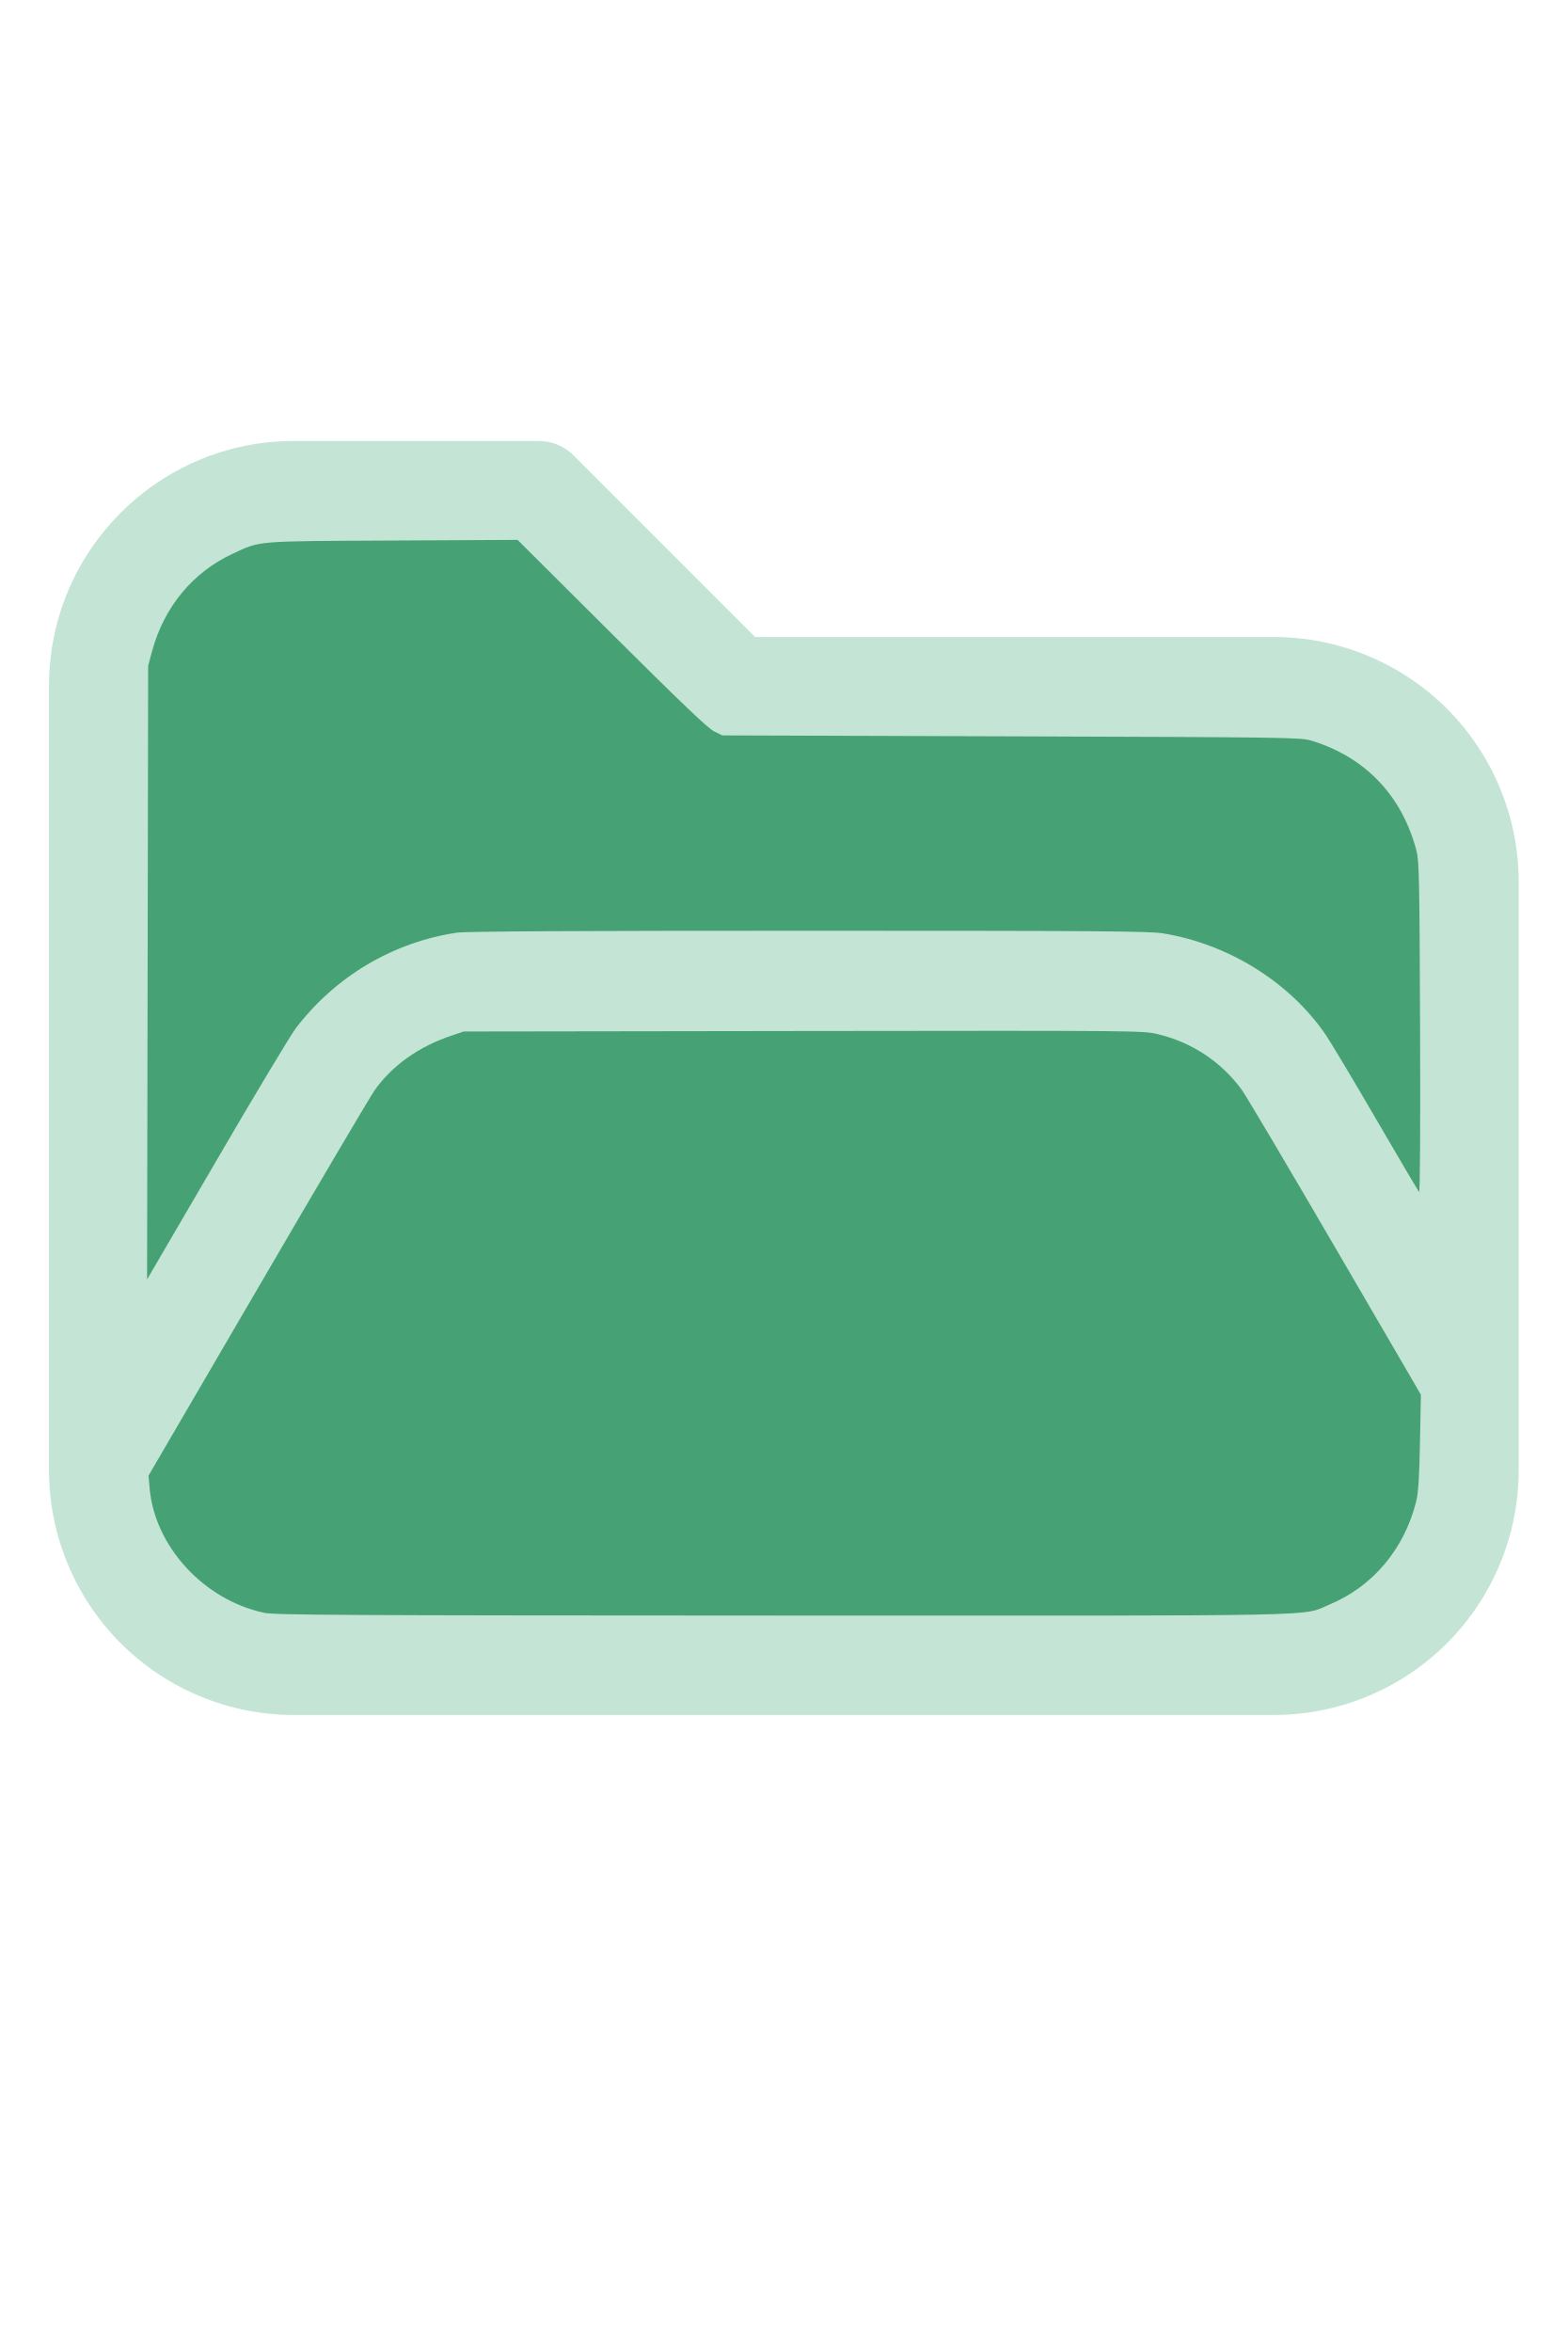
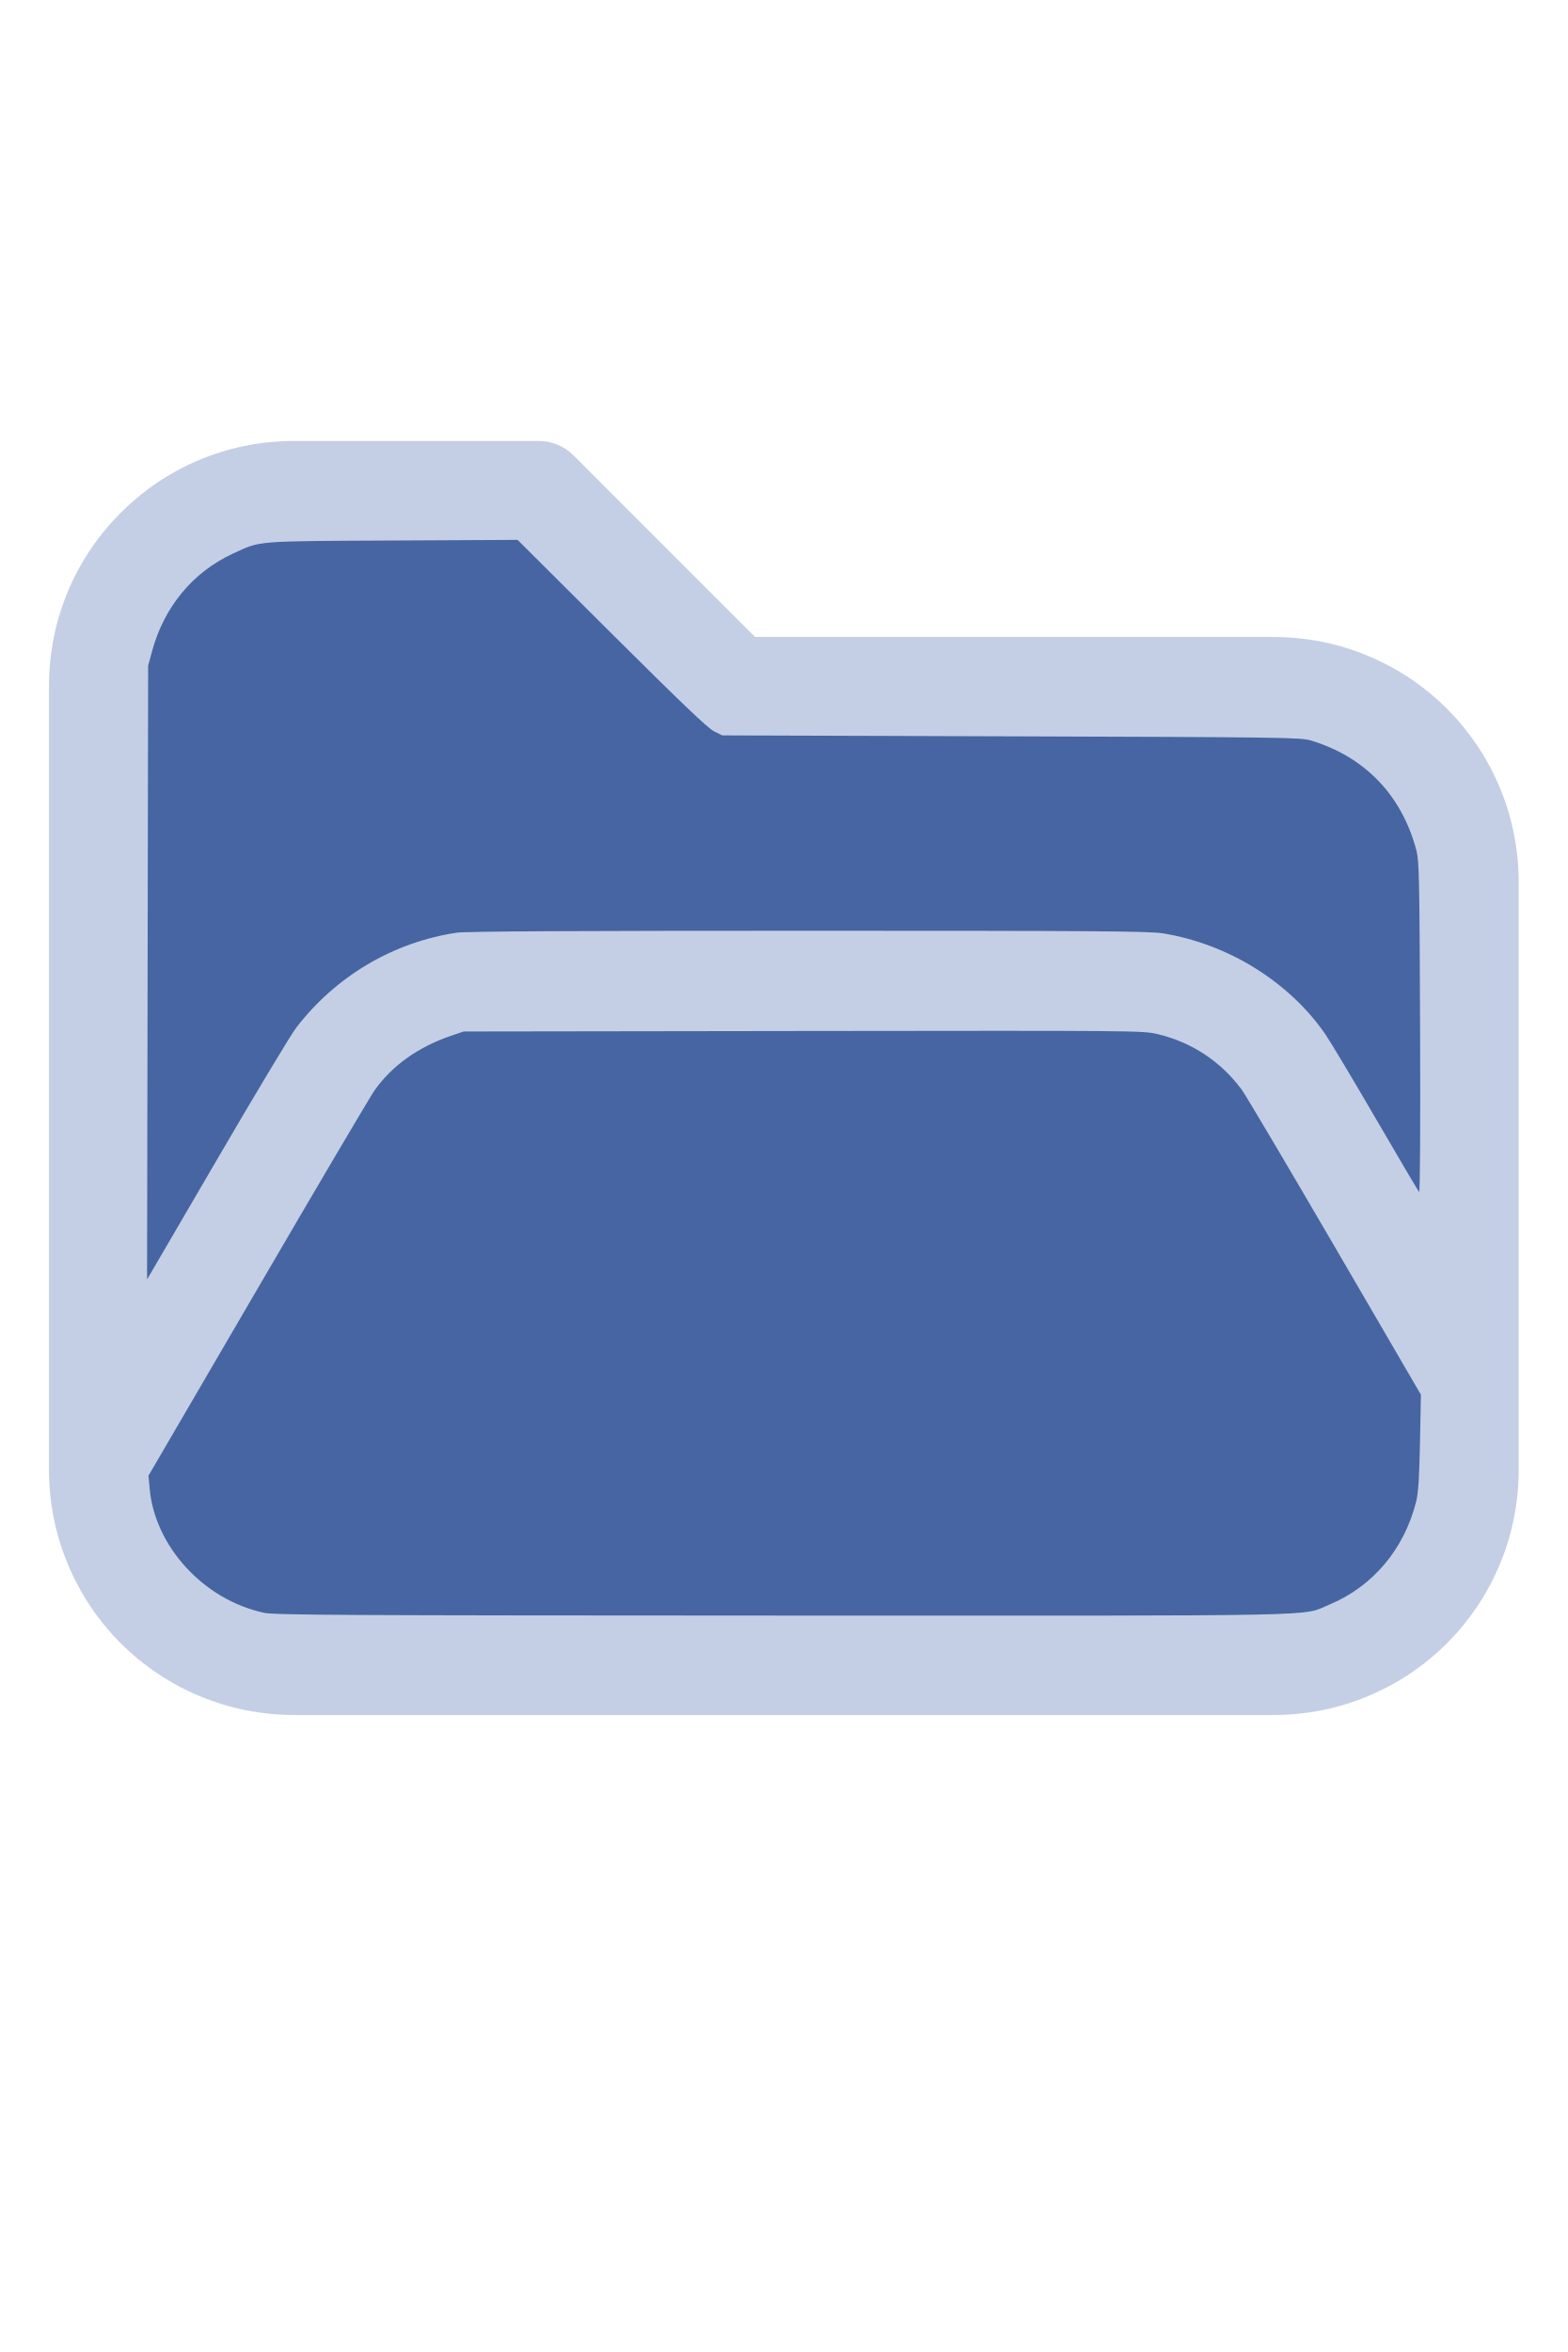
<svg xmlns="http://www.w3.org/2000/svg" version="1.1" width="16" height="24" viewBox="0 0 32 32" xml:space="preserve">
-   <g style="fill:#C4E5D5;">
+   <g style="fill:#C4CFE5;">
    <path d="M1,5.998l0,16.002c-0,1.326 0.527,2.598 1.464,3.536c0.938,0.937 2.21,1.464 3.536,1.464c5.322,0 14.678,-0 20,0c1.326,0 2.598,-0.527 3.536,-1.464c0.937,-0.938 1.464,-2.21 1.464,-3.536c0,-3.486 0,-8.514 0,-12c0,-1.326 -0.527,-2.598 -1.464,-3.536c-0.938,-0.937 -2.21,-1.464 -3.536,-1.464c-0,0 -10.586,0 -10.586,0c0,-0 -3.707,-3.707 -3.707,-3.707c-0.187,-0.188 -0.442,-0.293 -0.707,-0.293l-5.002,0c-2.76,0 -4.998,2.238 -4.998,4.998Zm28,14.415l-3.456,-5.925c-0.538,-0.921 -1.524,-1.488 -2.591,-1.488c-0,0 -12.905,0 -12.906,0c-1.067,0 -2.053,0.567 -2.591,1.488l-4.453,7.635c0.03,0.751 0.342,1.465 0.876,1.998c0.562,0.563 1.325,0.879 2.121,0.879l20,0c0.796,0 1.559,-0.316 2.121,-0.879c0.563,-0.562 0.879,-1.325 0.879,-2.121l0,-1.587Zm0,-3.969l0,-6.444c0,-0.796 -0.316,-1.559 -0.879,-2.121c-0.562,-0.563 -1.325,-0.879 -2.121,-0.879c-7.738,0 -11,0 -11,0c-0.265,0 -0.52,-0.105 -0.707,-0.293c-0,0 -3.707,-3.707 -3.707,-3.707c-0,0 -4.588,0 -4.588,0c-1.656,0 -2.998,1.342 -2.998,2.998l0,12.16l2.729,-4.677c0.896,-1.536 2.54,-2.481 4.318,-2.481c3.354,0 9.552,0 12.906,0c1.778,0 3.422,0.945 4.318,2.481l1.729,2.963Z" />
  </g>
-   <g style="fill:#46A274;stroke-width:0;">
+   <g style="fill:#4665A2;stroke-width:0;">
    <path d="M 5.388,24.913 C 4.16,24.651 3.157,23.559 3.054,22.371 L 3.031,22.116 5.261,18.294 C 6.487,16.191 7.56,14.373 7.645,14.253 8.004,13.746 8.542,13.363 9.21,13.137 l 0.255,-0.086 6.929,-0.01 c 6.805,-0.009 6.935,-0.008 7.234,0.063 0.696,0.165 1.29,0.557 1.715,1.13 0.082,0.11 0.939,1.557 1.905,3.215 l 1.756,3.014 -0.019,0.972 c -0.014,0.725 -0.034,1.032 -0.078,1.209 -0.243,0.971 -0.887,1.735 -1.772,2.103 -0.588,0.244 0.247,0.227 -11.162,0.224 -9.028,-0.003 -10.364,-0.01 -10.586,-0.057 z" />
    <path d="M 3.013,11.85 3.024,5.588 3.102,5.297 C 3.348,4.386 3.936,3.676 4.757,3.297 5.329,3.033 5.181,3.045 8.013,3.031 l 2.552,-0.013 1.919,1.911 c 1.404,1.398 1.964,1.933 2.089,1.995 l 0.171,0.084 5.898,0.019 c 5.553,0.018 5.91,0.023 6.116,0.085 1.102,0.332 1.857,1.118 2.154,2.244 0.056,0.214 0.064,0.564 0.075,3.622 0.008,2.032 -5.42e-4,3.371 -0.02,3.349 -0.018,-0.02 -0.414,-0.691 -0.88,-1.492 -0.466,-0.801 -0.931,-1.578 -1.033,-1.727 -0.736,-1.069 -1.984,-1.844 -3.316,-2.06 -0.28,-0.045 -1.345,-0.053 -7.239,-0.053 -4.714,-1.09e-4 -6.993,0.012 -7.172,0.039 -1.3,0.193 -2.477,0.89 -3.284,1.944 -0.108,0.141 -0.836,1.353 -1.618,2.695 L 3.002,18.111 Z" />
  </g>
</svg>
